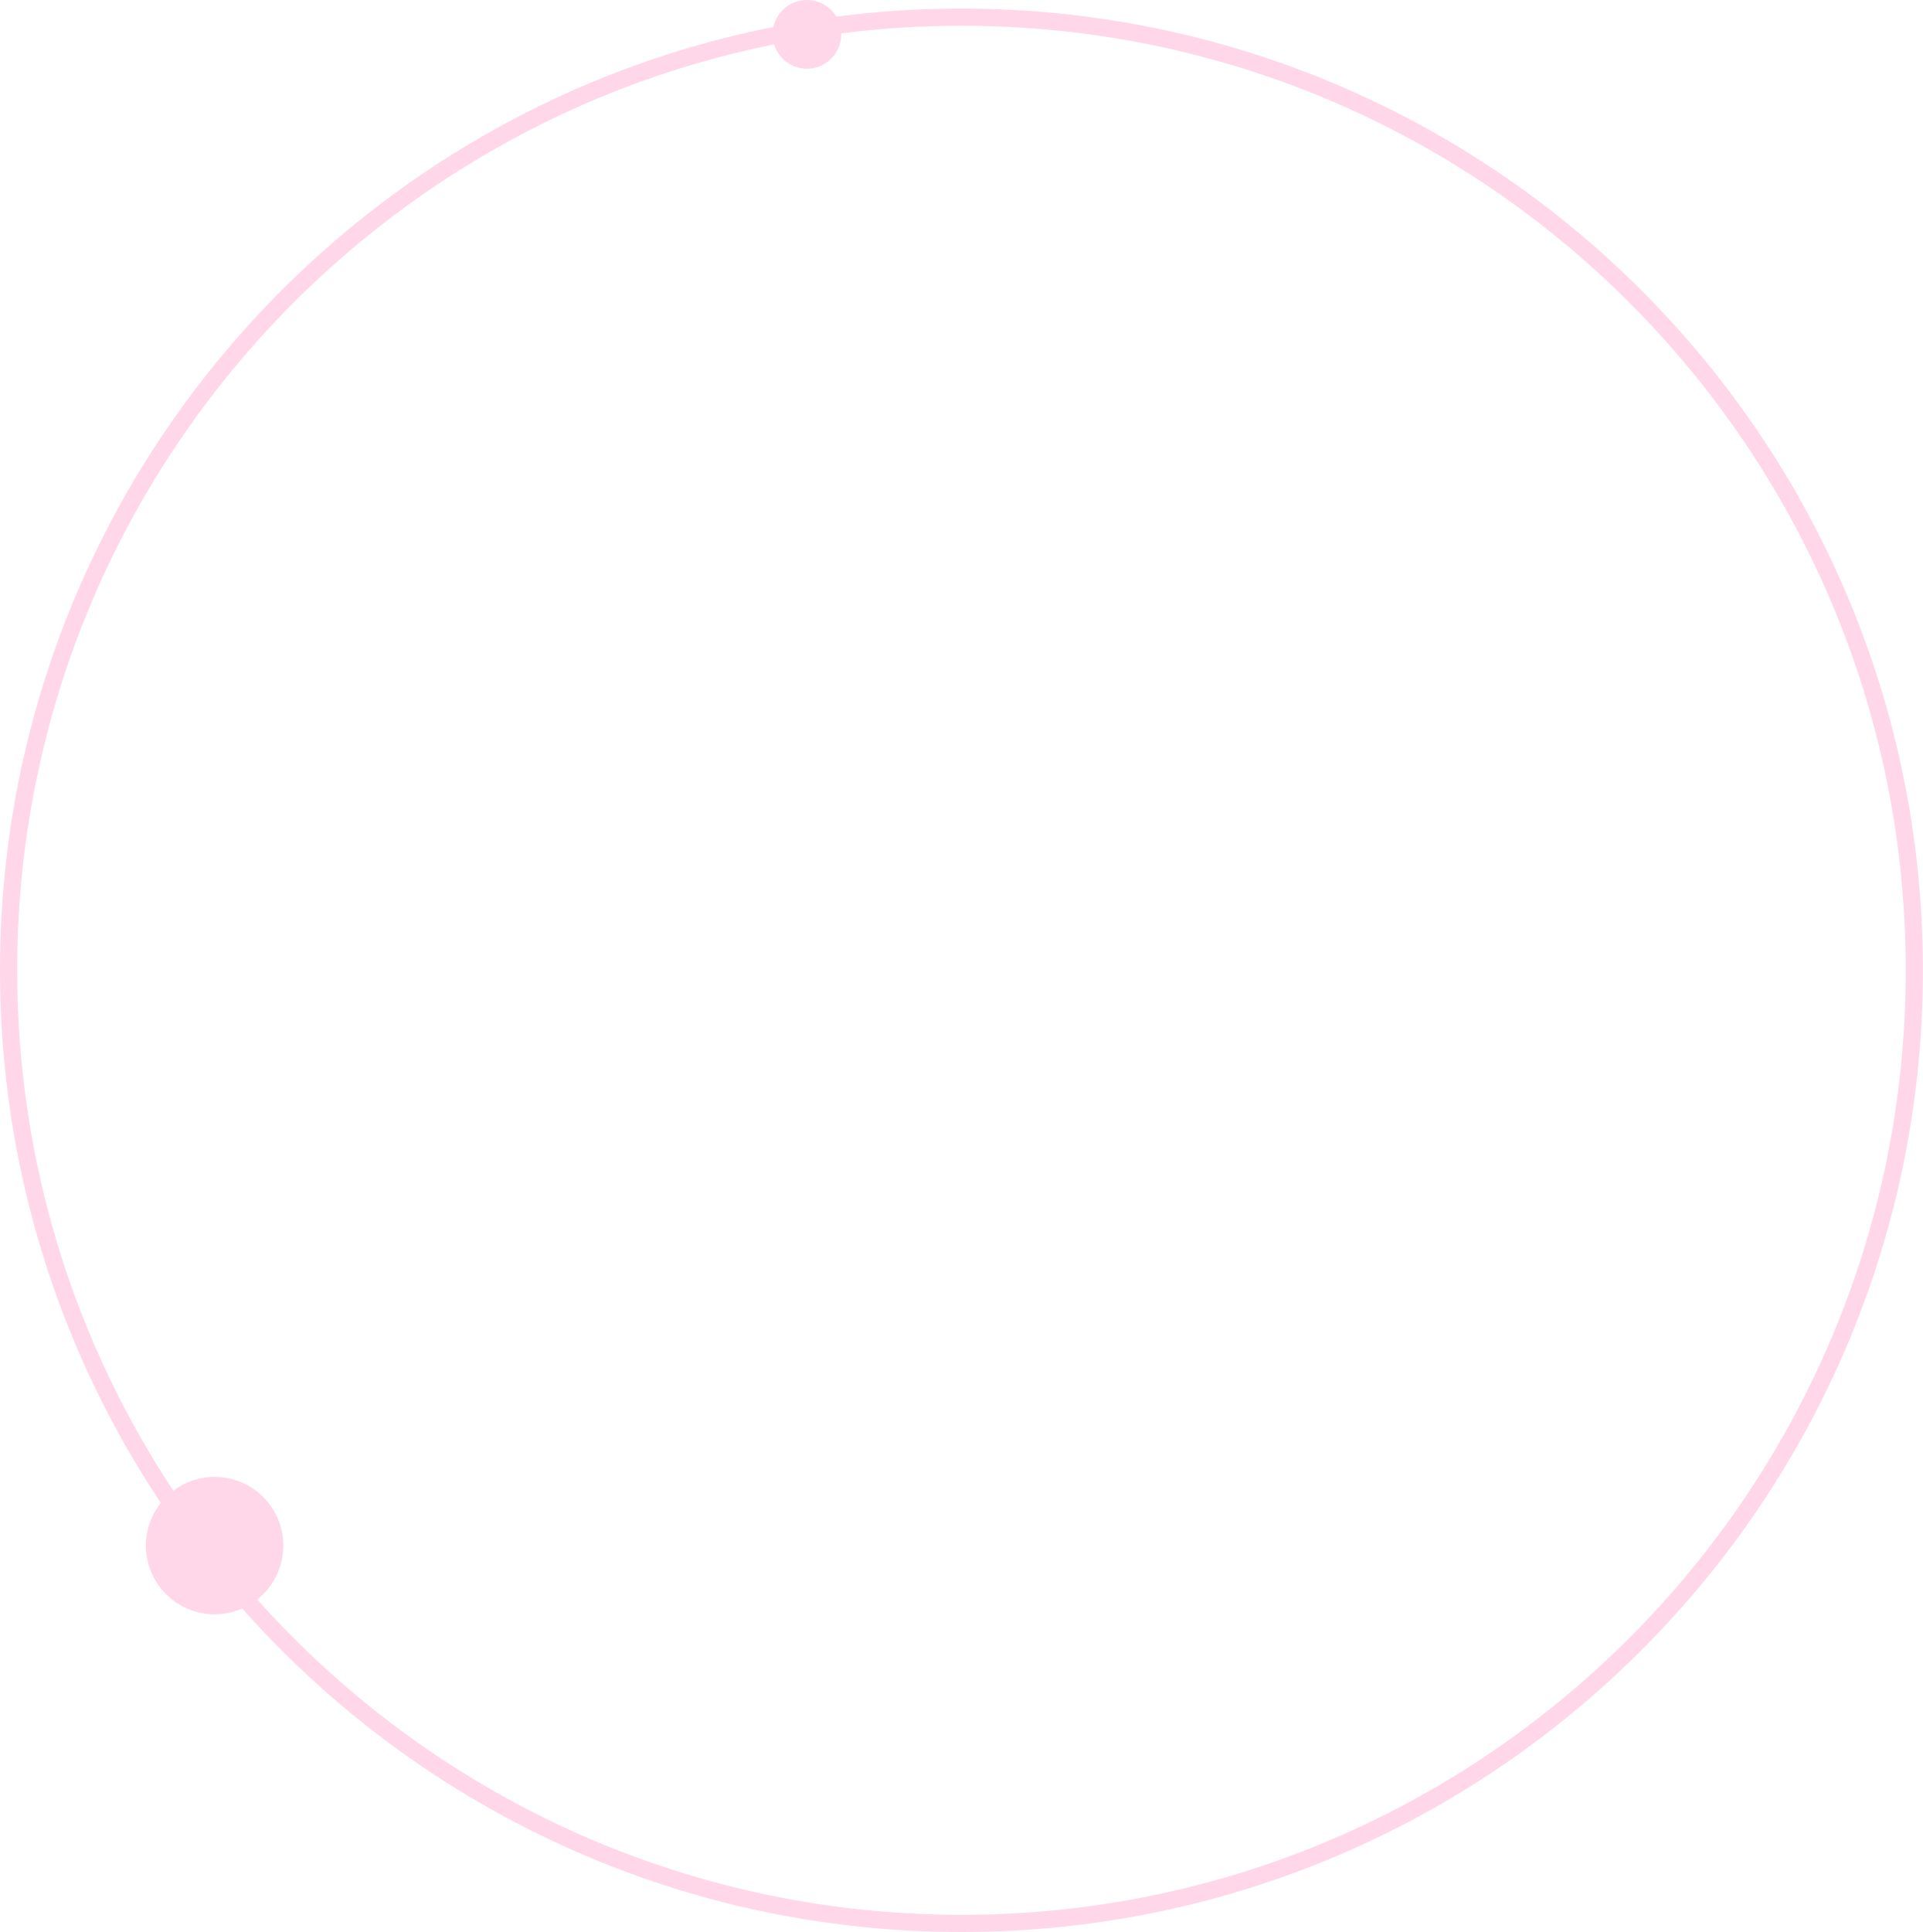
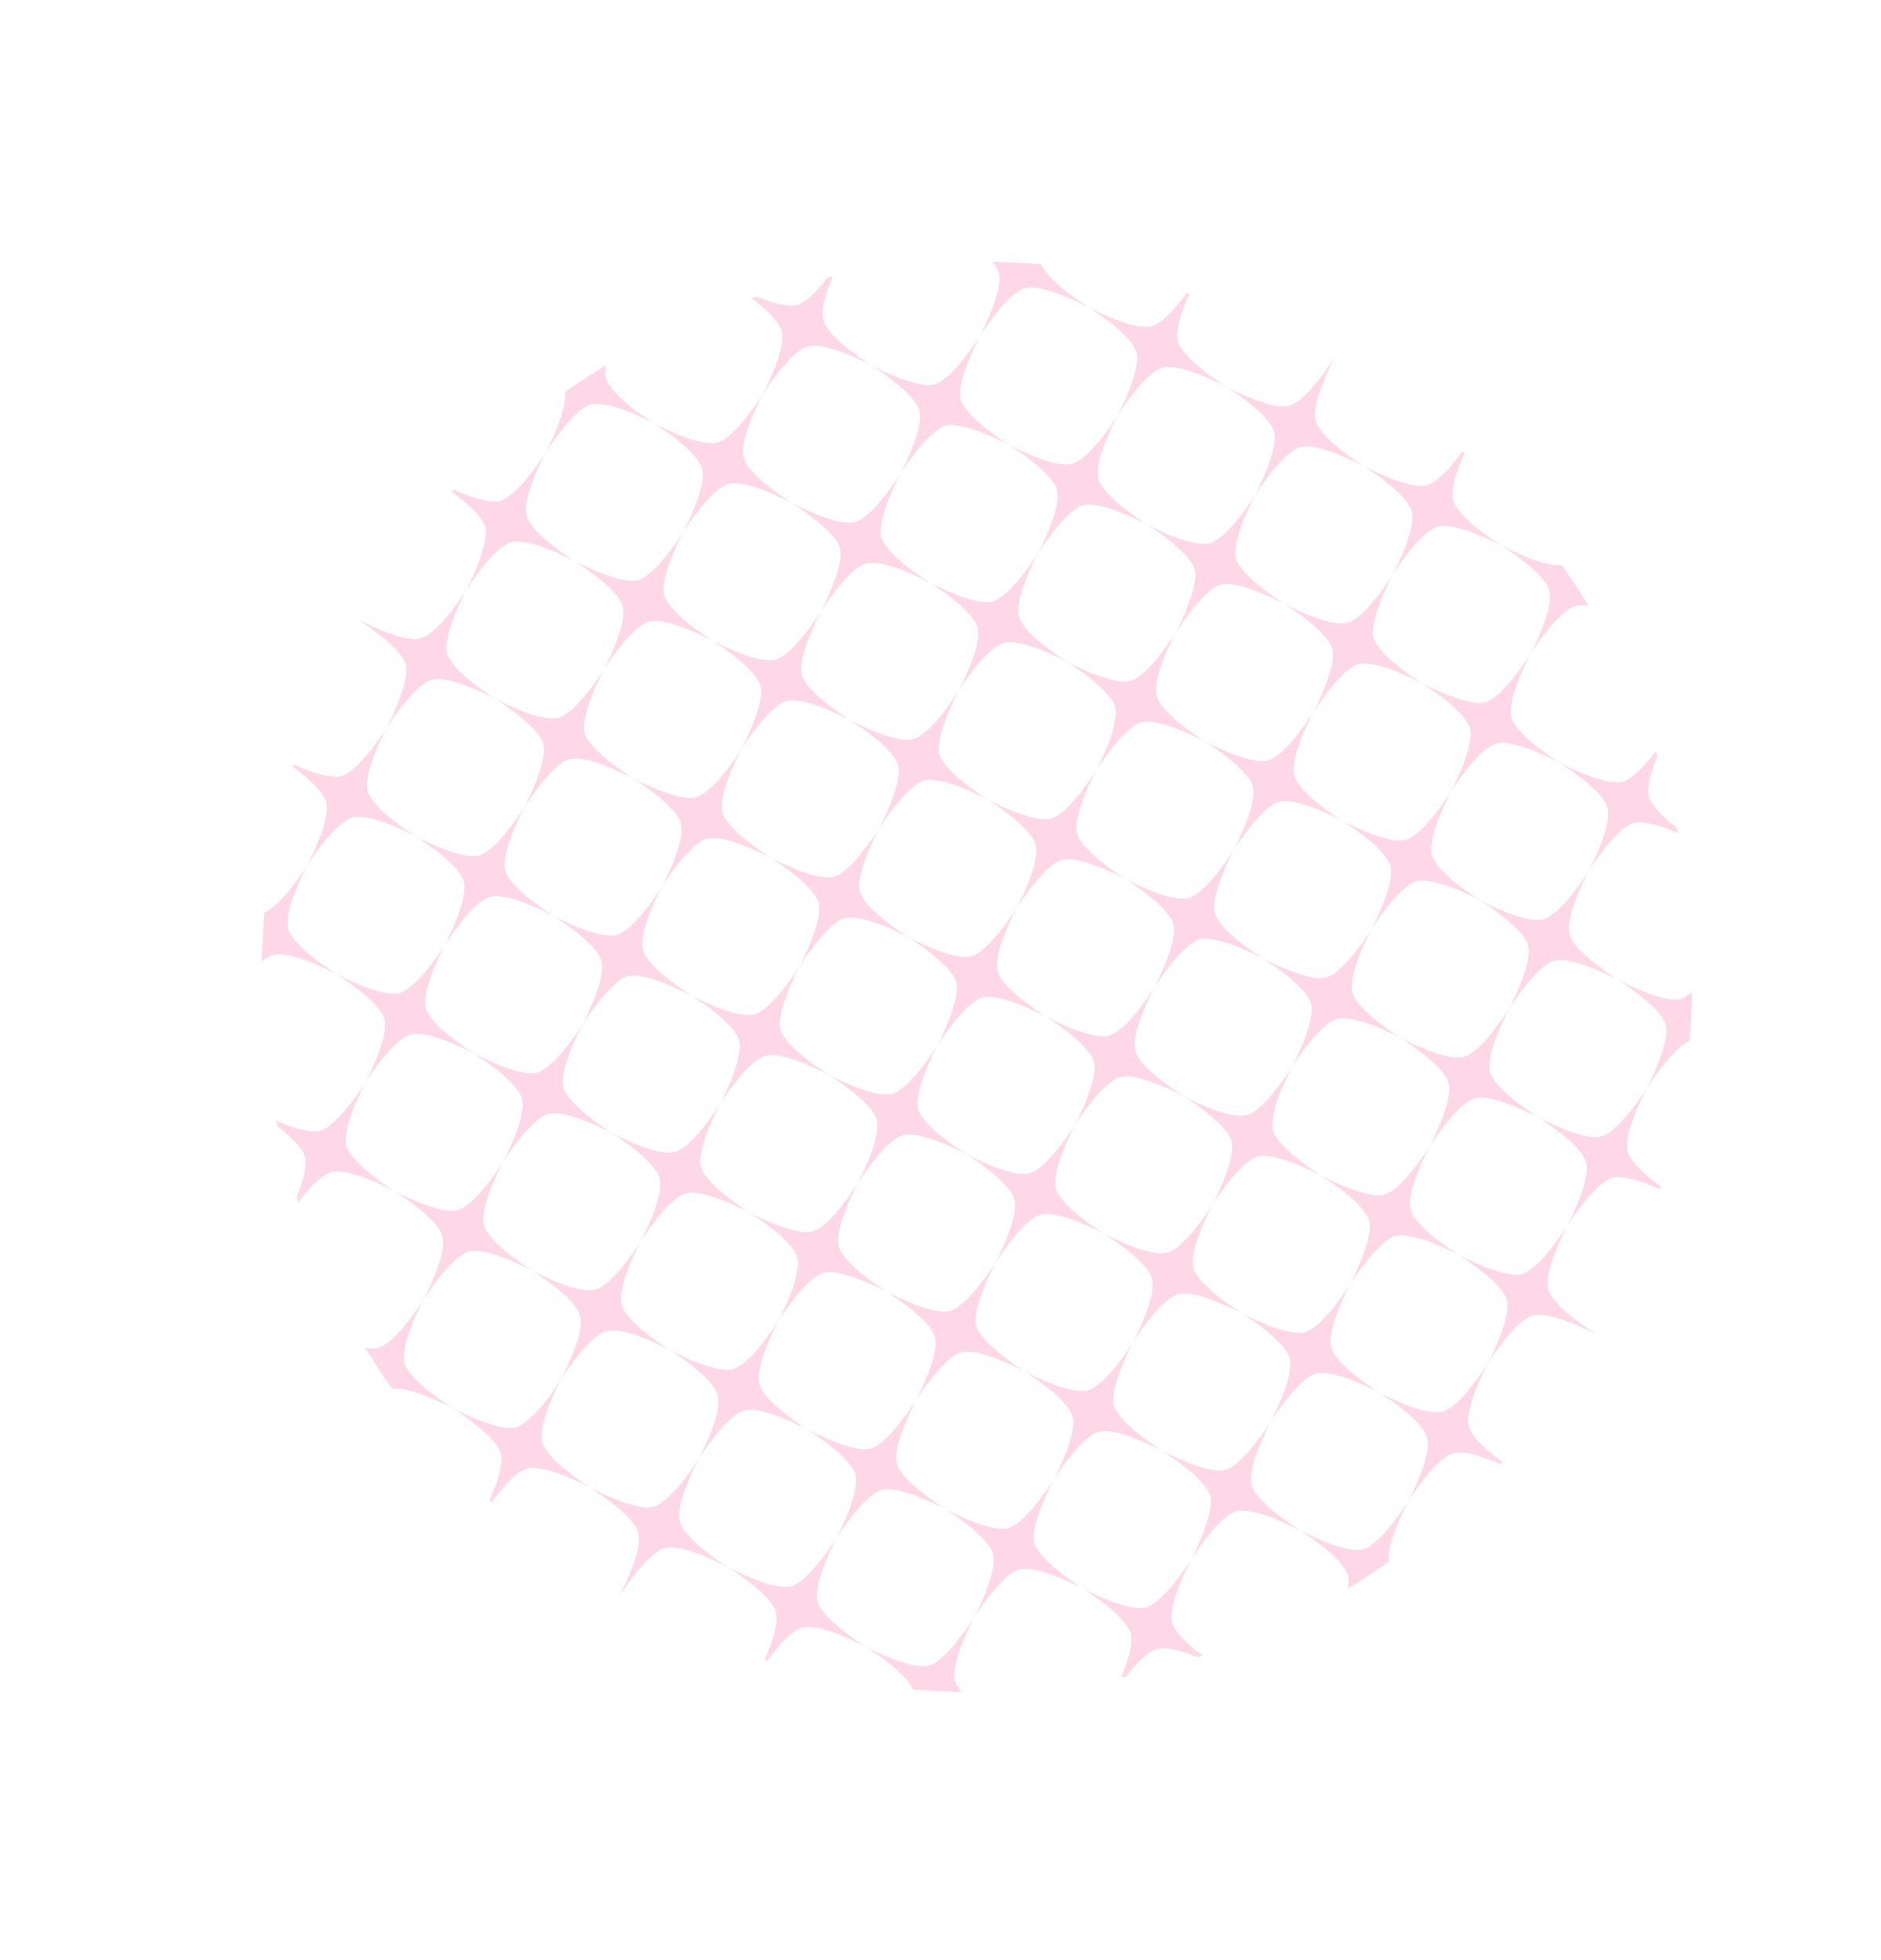
- <svg xmlns="http://www.w3.org/2000/svg" width="224" height="225" viewBox="0 0 224 225" fill="none">
-   <path fill-rule="evenodd" clip-rule="evenodd" d="M90.172 5.166C39.877 15.291 2 59.722 2 113C2 135.396 8.693 156.229 20.189 173.608C21.528 172.599 23.194 172 25 172C29.418 172 33 175.582 33 180C33 182.545 31.812 184.812 29.959 186.278C50.103 208.814 79.395 223 112 223C172.751 223 222 173.751 222 113C222 52.249 172.751 3 112 3C107.257 3 102.583 3.3 97.998 3.883C97.999 3.922 98 3.961 98 4C98 6.209 96.209 8 94 8C92.196 8 90.671 6.806 90.172 5.166ZM90.092 3.142C38.725 13.328 0 58.642 0 113C0 135.941 6.897 157.271 18.731 175.029C17.647 176.394 17 178.122 17 180C17 184.418 20.582 188 25 188C26.144 188 27.232 187.76 28.216 187.327C48.733 210.437 78.666 225 112 225C173.856 225 224 174.856 224 113C224 51.144 173.856 1 112 1C107.062 1 102.198 1.32 97.429 1.939C96.729 0.777 95.455 0 94 0C92.085 0 90.485 1.345 90.092 3.142Z" fill="#FFB1D2" fill-opacity="0.5" />
+ <svg xmlns="http://www.w3.org/2000/svg" width="284" height="296" viewBox="0 0 284 296" fill="none">
+   <mask id="mask0_324_13379" style="mask-type:alpha" maskUnits="userSpaceOnUse" x="39" y="39" width="217" height="217">
+     <circle cx="147.531" cy="147.531" r="108" transform="rotate(30 147.531 147.531)" fill="#FFB1D2" fill-opacity="0.5" />
+   </mask>
+   <g mask="url(#mask0_324_13379)">
+     <path d="M85.608 14.785C85.608 14.785 81.975 21.556 82.737 24.338C83.499 27.121 90 31.177 90 31.177C90 31.177 83.229 27.545 80.446 28.307C77.664 29.068 73.608 35.569 73.608 35.569C73.608 35.569 77.21 28.806 76.478 26.015C75.746 23.225 69.215 19.177 69.215 19.177C69.215 19.177 75.987 22.809 78.769 22.047C81.552 21.286 85.608 14.785 85.608 14.785Z" fill="#FFB1D2" />
+     <path d="M73.608 35.569C73.608 35.569 69.975 42.34 70.737 45.123C71.499 47.906 78 51.962 78 51.962C78 51.962 71.229 48.33 68.446 49.091C65.664 49.853 61.608 56.354 61.608 56.354C61.608 56.354 65.21 49.591 64.478 46.8C63.746 44.01 57.215 39.962 57.215 39.962C57.215 39.962 63.986 43.594 66.769 42.832C69.552 42.07 73.608 35.569 73.608 35.569Z" fill="#FFB1D2" />
+     <path d="M61.608 56.354C61.608 56.354 57.975 63.125 58.737 65.907C59.499 68.69 66 72.746 66 72.746C66 72.746 59.229 69.114 56.446 69.876C53.664 70.637 49.608 77.138 49.608 77.138C49.608 77.138 53.21 70.375 52.478 67.585C51.746 64.794 45.215 60.746 45.215 60.746C45.215 60.746 51.986 64.378 54.769 63.617C57.552 62.855 61.608 56.354 61.608 56.354Z" fill="#FFB1D2" />
+     <path d="M49.608 77.138C49.608 77.138 45.975 83.909 46.737 86.692C47.499 89.475 54 93.531 54 93.531C54 93.531 47.229 89.899 44.446 90.66C41.664 91.422 37.608 97.923 37.608 97.923C37.608 97.923 41.21 91.16 40.478 88.369C39.746 85.579 33.215 81.531 33.215 81.531C33.215 81.531 39.986 85.163 42.769 84.401C45.552 83.639 49.608 77.138 49.608 77.138Z" fill="#FFB1D2" />
+     <path d="M37.608 97.923C37.608 97.923 33.975 104.694 34.737 107.477C35.499 110.259 42 114.315 42 114.315C42 114.315 35.229 110.683 32.446 111.445C29.664 112.207 25.608 118.708 25.608 118.708C25.608 118.708 29.21 111.945 28.478 109.154C27.747 106.363 21.215 102.315 21.215 102.315C21.215 102.315 27.986 105.948 30.769 105.186C33.552 104.424 37.608 97.923 37.608 97.923Z" fill="#FFB1D2" />
+     <path d="M106.392 26.785C106.392 26.785 102.76 33.556 103.522 36.338C104.284 39.121 110.785 43.177 110.785 43.177C110.785 43.177 104.014 39.545 101.231 40.307C98.448 41.068 94.392 47.569 94.392 47.569C94.392 47.569 97.994 40.806 97.263 38.016C96.531 35.225 90 31.177 90 31.177C90 31.177 96.771 34.809 99.554 34.047C102.336 33.286 106.392 26.785 106.392 26.785Z" fill="#FFB1D2" />
+     <path d="M94.392 47.569C94.392 47.569 90.76 54.34 91.522 57.123C92.284 59.906 98.785 63.962 98.785 63.962C98.785 63.962 92.013 60.33 89.231 61.091C86.448 61.853 82.392 68.354 82.392 68.354C82.392 68.354 85.994 61.591 85.263 58.8C84.531 56.01 78 51.962 78 51.962C78 51.962 84.771 55.594 87.554 54.832C90.336 54.07 94.392 47.569 94.392 47.569Z" fill="#FFB1D2" />
+     <path d="M82.392 68.354C82.392 68.354 78.76 75.125 79.522 77.907C80.284 80.69 86.785 84.746 86.785 84.746C86.785 84.746 80.013 81.114 77.231 81.876C74.448 82.637 70.392 89.138 70.392 89.138C70.392 89.138 73.994 82.375 73.263 79.585C72.531 76.794 66 72.746 66 72.746C66 72.746 72.771 76.378 75.554 75.617C78.336 74.855 82.392 68.354 82.392 68.354Z" fill="#FFB1D2" />
+     <path d="M70.392 89.138C70.392 89.138 66.76 95.909 67.522 98.692C68.284 101.475 74.785 105.531 74.785 105.531C74.785 105.531 68.013 101.899 65.231 102.66C62.448 103.422 58.392 109.923 58.392 109.923C58.392 109.923 61.994 103.16 61.263 100.369C60.531 97.579 54 93.531 54 93.531C54 93.531 60.771 97.163 63.554 96.401C66.336 95.639 70.392 89.138 70.392 89.138Z" fill="#FFB1D2" />
+     <path d="M58.392 109.923C58.392 109.923 54.76 116.694 55.522 119.477C56.284 122.259 62.785 126.315 62.785 126.315C62.785 126.315 56.014 122.683 53.231 123.445C50.448 124.207 46.392 130.708 46.392 130.708C46.392 130.708 49.994 123.945 49.263 121.154C48.531 118.363 42 114.315 42 114.315C42 114.315 48.771 117.948 51.554 117.186C54.336 116.424 58.392 109.923 58.392 109.923Z" fill="#FFB1D2" />
+     <path d="M46.392 130.708C46.392 130.708 42.76 137.479 43.522 140.261C44.284 143.044 50.785 147.1 50.785 147.1C50.785 147.1 44.014 143.468 41.231 144.23C38.448 144.991 34.392 151.492 34.392 151.492C34.392 151.492 37.994 144.729 37.263 141.939C36.531 139.148 30 135.1 30 135.1C30 135.1 36.771 138.732 39.554 137.97C42.336 137.209 46.392 130.708 46.392 130.708Z" fill="#FFB1D2" />
+     <path d="M34.392 151.492C34.392 151.492 30.76 158.263 31.522 161.046C32.284 163.829 38.785 167.884 38.785 167.884C38.785 167.884 32.014 164.252 29.231 165.014C26.448 165.776 22.392 172.277 22.392 172.277C22.392 172.277 25.994 165.514 25.263 162.723C24.531 159.932 18 155.884 18 155.884C18 155.884 24.771 159.517 27.554 158.755C30.336 157.993 34.392 151.492 34.392 151.492Z" fill="#FFB1D2" />
+     <path d="M139.177 18C139.177 18 135.545 24.771 136.307 27.554C137.068 30.336 143.569 34.392 143.569 34.392C143.569 34.392 136.798 30.76 134.015 31.522C131.233 32.284 127.177 38.785 127.177 38.785C127.177 38.785 130.779 32.022 130.047 29.231C129.316 26.44 122.785 22.392 122.785 22.392C122.785 22.392 129.556 26.024 132.338 25.263C135.121 24.501 139.177 18 139.177 18Z" fill="#FFB1D2" />
+     <path d="M127.177 38.785C127.177 38.785 123.545 45.556 124.307 48.338C125.068 51.121 131.569 55.177 131.569 55.177C131.569 55.177 124.798 51.545 122.015 52.307C119.233 53.068 115.177 59.569 115.177 59.569C115.177 59.569 118.779 52.806 118.047 50.016C117.316 47.225 110.785 43.177 110.785 43.177C110.785 43.177 117.556 46.809 120.338 46.047C123.121 45.286 127.177 38.785 127.177 38.785Z" fill="#FFB1D2" />
+     <path d="M115.177 59.569C115.177 59.569 111.545 66.34 112.307 69.123C113.068 71.906 119.569 75.962 119.569 75.962C119.569 75.962 112.798 72.329 110.015 73.091C107.233 73.853 103.177 80.354 103.177 80.354C103.177 80.354 106.779 73.591 106.047 70.8C105.316 68.01 98.785 63.962 98.785 63.962C98.785 63.962 105.556 67.594 108.338 66.832C111.121 66.07 115.177 59.569 115.177 59.569Z" fill="#FFB1D2" />
+     <path d="M103.177 80.354C103.177 80.354 99.545 87.125 100.307 89.907C101.068 92.69 107.569 96.746 107.569 96.746C107.569 96.746 100.798 93.114 98.016 93.876C95.233 94.637 91.177 101.138 91.177 101.138C91.177 101.138 94.779 94.375 94.047 91.585C93.316 88.794 86.785 84.746 86.785 84.746C86.785 84.746 93.556 88.378 96.338 87.617C99.121 86.855 103.177 80.354 103.177 80.354Z" fill="#FFB1D2" />
+     <path d="M91.177 101.138C91.177 101.138 87.545 107.91 88.306 110.692C89.068 113.475 95.569 117.531 95.569 117.531C95.569 117.531 88.798 113.899 86.016 114.66C83.233 115.422 79.177 121.923 79.177 121.923C79.177 121.923 82.779 115.16 82.047 112.369C81.316 109.579 74.785 105.531 74.785 105.531C74.785 105.531 81.556 109.163 84.338 108.401C87.121 107.639 91.177 101.138 91.177 101.138Z" fill="#FFB1D2" />
+     <path d="M79.177 121.923C79.177 121.923 75.545 128.694 76.306 131.477C77.068 134.259 83.569 138.315 83.569 138.315C83.569 138.315 76.798 134.683 74.016 135.445C71.233 136.207 67.177 142.708 67.177 142.708C67.177 142.708 70.779 135.945 70.047 133.154C69.316 130.363 62.785 126.315 62.785 126.315C62.785 126.315 69.556 129.948 72.338 129.186C75.121 128.424 79.177 121.923 79.177 121.923Z" fill="#FFB1D2" />
+     <path d="M67.177 142.708C67.177 142.708 63.545 149.479 64.306 152.261C65.068 155.044 71.569 159.1 71.569 159.1C71.569 159.1 64.798 155.468 62.016 156.23C59.233 156.991 55.177 163.492 55.177 163.492C55.177 163.492 58.779 156.729 58.047 153.939C57.316 151.148 50.785 147.1 50.785 147.1C50.785 147.1 57.556 150.732 60.338 149.97C63.121 149.209 67.177 142.708 67.177 142.708Z" fill="#FFB1D2" />
+     <path d="M55.177 163.492C55.177 163.492 51.545 170.263 52.306 173.046C53.068 175.829 59.569 179.884 59.569 179.884C59.569 179.884 52.798 176.252 50.016 177.014C47.233 177.776 43.177 184.277 43.177 184.277C43.177 184.277 46.779 177.514 46.047 174.723C45.316 171.932 38.785 167.884 38.785 167.884C38.785 167.884 45.556 171.517 48.338 170.755C51.121 169.993 55.177 163.492 55.177 163.492Z" fill="#FFB1D2" />
+     <path d="M43.177 184.277C43.177 184.277 39.545 191.048 40.306 193.831C41.068 196.613 47.569 200.669 47.569 200.669C47.569 200.669 40.798 197.037 38.016 197.799C35.233 198.561 31.177 205.061 31.177 205.061C31.177 205.061 34.779 198.298 34.047 195.508C33.316 192.717 26.785 188.669 26.785 188.669C26.785 188.669 33.556 192.301 36.338 191.54C39.121 190.778 43.177 184.277 43.177 184.277Z" fill="#FFB1D2" />
+     <path d="M31.177 205.062C31.177 205.062 27.545 211.833 28.306 214.615C29.068 217.398 35.569 221.454 35.569 221.454C35.569 221.454 28.798 217.822 26.015 218.583C23.233 219.345 19.177 225.846 19.177 225.846C19.177 225.846 22.779 219.083 22.047 216.292C21.316 213.502 14.785 209.454 14.785 209.454C14.785 209.454 21.556 213.086 24.338 212.324C27.121 211.562 31.177 205.062 31.177 205.062Z" fill="#FFB1D2" />
+     <path d="M159.962 30C159.962 30 156.329 36.771 157.091 39.554C157.853 42.336 164.354 46.392 164.354 46.392C164.354 46.392 157.583 42.76 154.8 43.522C152.017 44.284 147.962 50.785 147.962 50.785C147.962 50.785 151.564 44.022 150.832 41.231C150.1 38.44 143.569 34.392 143.569 34.392C143.569 34.392 150.34 38.025 153.123 37.263C155.906 36.501 159.962 30 159.962 30Z" fill="#FFB1D2" />
+     <path d="M147.962 50.785C147.962 50.785 144.329 57.556 145.091 60.338C145.853 63.121 152.354 67.177 152.354 67.177C152.354 67.177 145.583 63.545 142.8 64.307C140.017 65.068 135.962 71.569 135.962 71.569C135.962 71.569 139.564 64.806 138.832 62.016C138.1 59.225 131.569 55.177 131.569 55.177C131.569 55.177 138.34 58.809 141.123 58.047C143.906 57.286 147.962 50.785 147.962 50.785Z" fill="#FFB1D2" />
+     <path d="M135.962 71.569C135.962 71.569 132.329 78.34 133.091 81.123C133.853 83.906 140.354 87.962 140.354 87.962C140.354 87.962 133.583 84.329 130.8 85.091C128.017 85.853 123.962 92.354 123.962 92.354C123.962 92.354 127.564 85.591 126.832 82.8C126.1 80.01 119.569 75.962 119.569 75.962C119.569 75.962 126.34 79.594 129.123 78.832C131.906 78.07 135.962 71.569 135.962 71.569Z" fill="#FFB1D2" />
+     <path d="M123.962 92.354C123.962 92.354 120.329 99.125 121.091 101.907C121.853 104.69 128.354 108.746 128.354 108.746C128.354 108.746 121.583 105.114 118.8 105.876C116.017 106.637 111.962 113.138 111.962 113.138C111.962 113.138 115.564 106.375 114.832 103.585C114.1 100.794 107.569 96.746 107.569 96.746C107.569 96.746 114.34 100.378 117.123 99.617C119.906 98.855 123.962 92.354 123.962 92.354Z" fill="#FFB1D2" />
+     <path d="M111.962 113.138C111.962 113.138 108.329 119.91 109.091 122.692C109.853 125.475 116.354 129.531 116.354 129.531C116.354 129.531 109.583 125.899 106.8 126.66C104.017 127.422 99.962 133.923 99.962 133.923C99.962 133.923 103.564 127.16 102.832 124.369C102.1 121.579 95.569 117.531 95.569 117.531C95.569 117.531 102.34 121.163 105.123 120.401C107.906 119.639 111.962 113.138 111.962 113.138Z" fill="#FFB1D2" />
+     <path d="M99.962 133.923C99.962 133.923 96.329 140.694 97.091 143.477C97.853 146.259 104.354 150.315 104.354 150.315C104.354 150.315 97.583 146.683 94.8 147.445C92.017 148.207 87.962 154.708 87.962 154.708C87.962 154.708 91.564 147.945 90.832 145.154C90.1 142.363 83.569 138.315 83.569 138.315C83.569 138.315 90.34 141.948 93.123 141.186C95.906 140.424 99.962 133.923 99.962 133.923Z" fill="#FFB1D2" />
+     <path d="M87.962 154.708C87.962 154.708 84.329 161.479 85.091 164.261C85.853 167.044 92.354 171.1 92.354 171.1C92.354 171.1 85.583 167.468 82.8 168.23C80.017 168.991 75.962 175.492 75.962 175.492C75.962 175.492 79.564 168.729 78.832 165.939C78.1 163.148 71.569 159.1 71.569 159.1C71.569 159.1 78.34 162.732 81.123 161.97C83.906 161.209 87.962 154.708 87.962 154.708Z" fill="#FFB1D2" />
+     <path d="M75.962 175.492C75.962 175.492 72.329 182.263 73.091 185.046C73.853 187.829 80.354 191.884 80.354 191.884C80.354 191.884 73.583 188.252 70.8 189.014C68.017 189.776 63.962 196.277 63.962 196.277C63.962 196.277 67.564 189.514 66.832 186.723C66.1 183.932 59.569 179.884 59.569 179.884C59.569 179.884 66.34 183.517 69.123 182.755C71.906 181.993 75.962 175.492 75.962 175.492Z" fill="#FFB1D2" />
+     <path d="M63.962 196.277C63.962 196.277 60.329 203.048 61.091 205.831C61.853 208.613 68.354 212.669 68.354 212.669C68.354 212.669 61.583 209.037 58.8 209.799C56.017 210.561 51.962 217.061 51.962 217.061C51.962 217.061 55.563 210.298 54.832 207.508C54.1 204.717 47.569 200.669 47.569 200.669C47.569 200.669 54.34 204.301 57.123 203.54C59.906 202.778 63.962 196.277 63.962 196.277Z" fill="#FFB1D2" />
+     <path d="M51.962 217.062C51.962 217.062 48.329 223.833 49.091 226.615C49.853 229.398 56.354 233.454 56.354 233.454C56.354 233.454 49.583 229.822 46.8 230.583C44.017 231.345 39.962 237.846 39.962 237.846C39.962 237.846 43.563 231.083 42.832 228.292C42.1 225.502 35.569 221.454 35.569 221.454C35.569 221.454 42.34 225.086 45.123 224.324C47.906 223.562 51.962 217.062 51.962 217.062Z" fill="#FFB1D2" />
+     <path d="M39.962 237.846C39.962 237.846 36.329 244.617 37.091 247.4C37.853 250.183 44.354 254.238 44.354 254.238C44.354 254.238 37.583 250.606 34.8 251.368C32.017 252.13 27.962 258.631 27.962 258.631C27.962 258.631 31.564 251.868 30.832 249.077C30.1 246.286 23.569 242.238 23.569 242.238C23.569 242.238 30.34 245.871 33.123 245.109C35.906 244.347 39.962 237.846 39.962 237.846Z" fill="#FFB1D2" />
+     <path d="M192.746 21.215C192.746 21.215 189.114 27.986 189.876 30.769C190.637 33.552 197.138 37.608 197.138 37.608C197.138 37.608 190.367 33.975 187.585 34.737C184.802 35.499 180.746 42 180.746 42C180.746 42 184.348 35.237 183.617 32.446C182.885 29.655 176.354 25.608 176.354 25.608C176.354 25.608 183.125 29.24 185.908 28.478C188.69 27.716 192.746 21.215 192.746 21.215Z" fill="#FFB1D2" />
+     <path d="M180.746 42C180.746 42 177.114 48.771 177.876 51.554C178.637 54.336 185.138 58.392 185.138 58.392C185.138 58.392 178.367 54.76 175.585 55.522C172.802 56.284 168.746 62.785 168.746 62.785C168.746 62.785 172.348 56.022 171.617 53.231C170.885 50.44 164.354 46.392 164.354 46.392C164.354 46.392 171.125 50.025 173.908 49.263C176.69 48.501 180.746 42 180.746 42Z" fill="#FFB1D2" />
+     <path d="M168.746 62.785C168.746 62.785 165.114 69.556 165.876 72.338C166.637 75.121 173.138 79.177 173.138 79.177C173.138 79.177 166.367 75.545 163.585 76.307C160.802 77.068 156.746 83.569 156.746 83.569C156.746 83.569 160.348 76.806 159.617 74.016C158.885 71.225 152.354 67.177 152.354 67.177C152.354 67.177 159.125 70.809 161.908 70.047C164.69 69.286 168.746 62.785 168.746 62.785Z" fill="#FFB1D2" />
+     <path d="M156.746 83.569C156.746 83.569 153.114 90.34 153.876 93.123C154.637 95.906 161.138 99.962 161.138 99.962C161.138 99.962 154.367 96.329 151.585 97.091C148.802 97.853 144.746 104.354 144.746 104.354C144.746 104.354 148.348 97.591 147.617 94.8C146.885 92.01 140.354 87.962 140.354 87.962C140.354 87.962 147.125 91.594 149.908 90.832C152.69 90.07 156.746 83.569 156.746 83.569Z" fill="#FFB1D2" />
+     <path d="M144.746 104.354C144.746 104.354 141.114 111.125 141.876 113.907C142.637 116.69 149.138 120.746 149.138 120.746C149.138 120.746 142.367 117.114 139.585 117.876C136.802 118.637 132.746 125.138 132.746 125.138C132.746 125.138 136.348 118.375 135.617 115.585C134.885 112.794 128.354 108.746 128.354 108.746C128.354 108.746 135.125 112.378 137.908 111.616C140.69 110.855 144.746 104.354 144.746 104.354Z" fill="#FFB1D2" />
+     <path d="M132.746 125.138C132.746 125.138 129.114 131.91 129.876 134.692C130.637 137.475 137.138 141.531 137.138 141.531C137.138 141.531 130.367 137.899 127.585 138.66C124.802 139.422 120.746 145.923 120.746 145.923C120.746 145.923 124.348 139.16 123.617 136.369C122.885 133.579 116.354 129.531 116.354 129.531C116.354 129.531 123.125 133.163 125.908 132.401C128.69 131.639 132.746 125.138 132.746 125.138Z" fill="#FFB1D2" />
+     <path d="M120.746 145.923C120.746 145.923 117.114 152.694 117.876 155.477C118.637 158.259 125.138 162.315 125.138 162.315C125.138 162.315 118.367 158.683 115.585 159.445C112.802 160.207 108.746 166.708 108.746 166.708C108.746 166.708 112.348 159.945 111.617 157.154C110.885 154.363 104.354 150.315 104.354 150.315C104.354 150.315 111.125 153.948 113.908 153.186C116.69 152.424 120.746 145.923 120.746 145.923Z" fill="#FFB1D2" />
+     <path d="M108.746 166.708C108.746 166.708 105.114 173.479 105.876 176.261C106.637 179.044 113.138 183.1 113.138 183.1C113.138 183.1 106.367 179.468 103.585 180.23C100.802 180.991 96.746 187.492 96.746 187.492C96.746 187.492 100.348 180.729 99.617 177.939C98.885 175.148 92.354 171.1 92.354 171.1C92.354 171.1 99.125 174.732 101.908 173.97C104.69 173.209 108.746 166.708 108.746 166.708Z" fill="#FFB1D2" />
+     <path d="M96.746 187.492C96.746 187.492 93.114 194.263 93.876 197.046C94.638 199.829 101.138 203.884 101.138 203.884C101.138 203.884 94.367 200.252 91.585 201.014C88.802 201.776 84.746 208.277 84.746 208.277C84.746 208.277 88.348 201.514 87.617 198.723C86.885 195.932 80.354 191.884 80.354 191.884C80.354 191.884 87.125 195.517 89.908 194.755C92.69 193.993 96.746 187.492 96.746 187.492Z" fill="#FFB1D2" />
+     <path d="M84.746 208.277C84.746 208.277 81.114 215.048 81.876 217.831C82.638 220.613 89.138 224.669 89.138 224.669C89.138 224.669 82.367 221.037 79.585 221.799C76.802 222.561 72.746 229.061 72.746 229.061C72.746 229.061 76.348 222.298 75.617 219.508C74.885 216.717 68.354 212.669 68.354 212.669C68.354 212.669 75.125 216.301 77.908 215.54C80.69 214.778 84.746 208.277 84.746 208.277Z" fill="#FFB1D2" />
+     <path d="M72.746 229.062C72.746 229.062 69.114 235.833 69.876 238.615C70.638 241.398 77.138 245.454 77.138 245.454C77.138 245.454 70.367 241.822 67.585 242.583C64.802 243.345 60.746 249.846 60.746 249.846C60.746 249.846 64.348 243.083 63.617 240.292C62.885 237.502 56.354 233.454 56.354 233.454C56.354 233.454 63.125 237.086 65.908 236.324C68.69 235.562 72.746 229.062 72.746 229.062Z" fill="#FFB1D2" />
+     <path d="M60.746 249.846C60.746 249.846 57.114 256.617 57.876 259.4C58.638 262.183 65.138 266.238 65.138 266.238C65.138 266.238 58.367 262.606 55.585 263.368C52.802 264.13 48.746 270.631 48.746 270.631C48.746 270.631 52.348 263.868 51.617 261.077C50.885 258.286 44.354 254.238 44.354 254.238C44.354 254.238 51.125 257.871 53.908 257.109C56.69 256.347 60.746 249.846 60.746 249.846Z" fill="#FFB1D2" />
+     <path d="M213.531 33.215C213.531 33.215 209.899 39.986 210.66 42.769C211.422 45.552 217.923 49.608 217.923 49.608C217.923 49.608 211.152 45.975 208.369 46.737C205.587 47.499 201.531 54 201.531 54C201.531 54 205.133 47.237 204.401 44.446C203.67 41.656 197.138 37.608 197.138 37.608C197.138 37.608 203.91 41.24 206.692 40.478C209.475 39.716 213.531 33.215 213.531 33.215Z" fill="#FFB1D2" />
+     <path d="M201.531 54C201.531 54 197.899 60.771 198.66 63.554C199.422 66.336 205.923 70.392 205.923 70.392C205.923 70.392 199.152 66.76 196.369 67.522C193.587 68.284 189.531 74.785 189.531 74.785C189.531 74.785 193.133 68.022 192.401 65.231C191.67 62.44 185.138 58.392 185.138 58.392C185.138 58.392 191.91 62.025 194.692 61.263C197.475 60.501 201.531 54 201.531 54Z" fill="#FFB1D2" />
+     <path d="M189.531 74.785C189.531 74.785 185.899 81.556 186.66 84.338C187.422 87.121 193.923 91.177 193.923 91.177C193.923 91.177 187.152 87.545 184.369 88.307C181.587 89.068 177.531 95.569 177.531 95.569C177.531 95.569 181.133 88.806 180.401 86.016C179.67 83.225 173.138 79.177 173.138 79.177C173.138 79.177 179.91 82.809 182.692 82.047C185.475 81.286 189.531 74.785 189.531 74.785Z" fill="#FFB1D2" />
+     <path d="M177.531 95.569C177.531 95.569 173.899 102.34 174.66 105.123C175.422 107.906 181.923 111.962 181.923 111.962C181.923 111.962 175.152 108.329 172.369 109.091C169.587 109.853 165.531 116.354 165.531 116.354C165.531 116.354 169.133 109.591 168.401 106.8C167.67 104.009 161.138 99.962 161.138 99.962C161.138 99.962 167.91 103.594 170.692 102.832C173.475 102.07 177.531 95.569 177.531 95.569Z" fill="#FFB1D2" />
+     <path d="M165.531 116.354C165.531 116.354 161.899 123.125 162.66 125.907C163.422 128.69 169.923 132.746 169.923 132.746C169.923 132.746 163.152 129.114 160.369 129.876C157.587 130.637 153.531 137.138 153.531 137.138C153.531 137.138 157.133 130.375 156.401 127.585C155.67 124.794 149.138 120.746 149.138 120.746C149.138 120.746 155.91 124.378 158.692 123.616C161.475 122.855 165.531 116.354 165.531 116.354Z" fill="#FFB1D2" />
+     <path d="M153.531 137.138C153.531 137.138 149.899 143.91 150.66 146.692C151.422 149.475 157.923 153.531 157.923 153.531C157.923 153.531 151.152 149.899 148.369 150.66C145.587 151.422 141.531 157.923 141.531 157.923C141.531 157.923 145.133 151.16 144.401 148.369C143.67 145.579 137.138 141.531 137.138 141.531C137.138 141.531 143.91 145.163 146.692 144.401C149.475 143.639 153.531 137.138 153.531 137.138Z" fill="#FFB1D2" />
+     <path d="M141.531 157.923C141.531 157.923 137.899 164.694 138.66 167.477C139.422 170.259 145.923 174.315 145.923 174.315C145.923 174.315 139.152 170.683 136.369 171.445C133.587 172.207 129.531 178.708 129.531 178.708C129.531 178.708 133.133 171.945 132.401 169.154C131.67 166.363 125.138 162.315 125.138 162.315C125.138 162.315 131.91 165.948 134.692 165.186C137.475 164.424 141.531 157.923 141.531 157.923Z" fill="#FFB1D2" />
+     <path d="M129.531 178.708C129.531 178.708 125.899 185.479 126.66 188.261C127.422 191.044 133.923 195.1 133.923 195.1C133.923 195.1 127.152 191.468 124.369 192.23C121.587 192.991 117.531 199.492 117.531 199.492C117.531 199.492 121.133 192.729 120.401 189.939C119.67 187.148 113.138 183.1 113.138 183.1C113.138 183.1 119.91 186.732 122.692 185.97C125.475 185.209 129.531 178.708 129.531 178.708Z" fill="#FFB1D2" />
+     <path d="M117.531 199.492C117.531 199.492 113.899 206.263 114.66 209.046C115.422 211.829 121.923 215.884 121.923 215.884C121.923 215.884 115.152 212.252 112.369 213.014C109.587 213.776 105.531 220.277 105.531 220.277C105.531 220.277 109.133 213.514 108.401 210.723C107.67 207.932 101.138 203.884 101.138 203.884C101.138 203.884 107.91 207.517 110.692 206.755C113.475 205.993 117.531 199.492 117.531 199.492Z" fill="#FFB1D2" />
+     <path d="M105.531 220.277C105.531 220.277 101.899 227.048 102.66 229.831C103.422 232.613 109.923 236.669 109.923 236.669C109.923 236.669 103.152 233.037 100.369 233.799C97.587 234.561 93.531 241.061 93.531 241.061C93.531 241.061 97.133 234.298 96.401 231.508C95.669 228.717 89.138 224.669 89.138 224.669C89.138 224.669 95.909 228.301 98.692 227.54C101.475 226.778 105.531 220.277 105.531 220.277Z" fill="#FFB1D2" />
+     <path d="M93.531 241.062C93.531 241.062 89.899 247.833 90.66 250.615C91.422 253.398 97.923 257.454 97.923 257.454C97.923 257.454 91.152 253.822 88.369 254.583C85.587 255.345 81.531 261.846 81.531 261.846C81.531 261.846 85.133 255.083 84.401 252.292C83.669 249.502 77.138 245.454 77.138 245.454C77.138 245.454 83.909 249.086 86.692 248.324C89.475 247.562 93.531 241.062 93.531 241.062Z" fill="#FFB1D2" />
+     <path d="M234.315 45.215C234.315 45.215 230.683 51.986 231.445 54.769C232.207 57.552 238.708 61.608 238.708 61.608C238.708 61.608 231.937 57.975 229.154 58.737C226.371 59.499 222.315 66 222.315 66C222.315 66 225.917 59.237 225.186 56.446C224.454 53.656 217.923 49.608 217.923 49.608C217.923 49.608 224.694 53.24 227.477 52.478C230.259 51.716 234.315 45.215 234.315 45.215Z" fill="#FFB1D2" />
+     <path d="M222.315 66C222.315 66 218.683 72.771 219.445 75.554C220.207 78.336 226.708 82.392 226.708 82.392C226.708 82.392 219.937 78.76 217.154 79.522C214.371 80.284 210.315 86.785 210.315 86.785C210.315 86.785 213.917 80.022 213.186 77.231C212.454 74.44 205.923 70.392 205.923 70.392C205.923 70.392 212.694 74.025 215.477 73.263C218.259 72.501 222.315 66 222.315 66Z" fill="#FFB1D2" />
+     <path d="M210.315 86.785C210.315 86.785 206.683 93.556 207.445 96.338C208.207 99.121 214.708 103.177 214.708 103.177C214.708 103.177 207.937 99.545 205.154 100.307C202.371 101.068 198.315 107.569 198.315 107.569C198.315 107.569 201.917 100.806 201.186 98.016C200.454 95.225 193.923 91.177 193.923 91.177C193.923 91.177 200.694 94.809 203.477 94.047C206.259 93.286 210.315 86.785 210.315 86.785Z" fill="#FFB1D2" />
+     <path d="M198.315 107.569C198.315 107.569 194.683 114.34 195.445 117.123C196.207 119.906 202.708 123.962 202.708 123.962C202.708 123.962 195.937 120.329 193.154 121.091C190.371 121.853 186.315 128.354 186.315 128.354C186.315 128.354 189.917 121.591 189.186 118.8C188.454 116.009 181.923 111.962 181.923 111.962C181.923 111.962 188.694 115.594 191.477 114.832C194.259 114.07 198.315 107.569 198.315 107.569Z" fill="#FFB1D2" />
+     <path d="M186.315 128.354C186.315 128.354 182.683 135.125 183.445 137.907C184.207 140.69 190.708 144.746 190.708 144.746C190.708 144.746 183.937 141.114 181.154 141.876C178.371 142.637 174.315 149.138 174.315 149.138C174.315 149.138 177.917 142.375 177.186 139.585C176.454 136.794 169.923 132.746 169.923 132.746C169.923 132.746 176.694 136.378 179.477 135.616C182.259 134.855 186.315 128.354 186.315 128.354Z" fill="#FFB1D2" />
+     <path d="M174.315 149.138C174.315 149.138 170.683 155.91 171.445 158.692C172.207 161.475 178.708 165.531 178.708 165.531C178.708 165.531 171.937 161.899 169.154 162.66C166.371 163.422 162.315 169.923 162.315 169.923C162.315 169.923 165.917 163.16 165.186 160.369C164.454 157.579 157.923 153.531 157.923 153.531C157.923 153.531 164.694 157.163 167.477 156.401C170.259 155.639 174.315 149.138 174.315 149.138Z" fill="#FFB1D2" />
+     <path d="M162.315 169.923C162.315 169.923 158.683 176.694 159.445 179.477C160.207 182.259 166.708 186.315 166.708 186.315C166.708 186.315 159.937 182.683 157.154 183.445C154.371 184.207 150.315 190.708 150.315 190.708C150.315 190.708 153.917 183.945 153.186 181.154C152.454 178.363 145.923 174.315 145.923 174.315C145.923 174.315 152.694 177.948 155.477 177.186C158.259 176.424 162.315 169.923 162.315 169.923Z" fill="#FFB1D2" />
+     <path d="M150.315 190.708C150.315 190.708 146.683 197.479 147.445 200.261C148.207 203.044 154.708 207.1 154.708 207.1C154.708 207.1 147.937 203.468 145.154 204.23C142.371 204.991 138.315 211.492 138.315 211.492C138.315 211.492 141.917 204.729 141.186 201.939C140.454 199.148 133.923 195.1 133.923 195.1C133.923 195.1 140.694 198.732 143.477 197.97C146.259 197.209 150.315 190.708 150.315 190.708Z" fill="#FFB1D2" />
+     <path d="M138.315 211.492C138.315 211.492 134.683 218.263 135.445 221.046C136.207 223.829 142.708 227.884 142.708 227.884C142.708 227.884 135.937 224.252 133.154 225.014C130.371 225.776 126.315 232.277 126.315 232.277C126.315 232.277 129.917 225.514 129.186 222.723C128.454 219.932 121.923 215.884 121.923 215.884C121.923 215.884 128.694 219.517 131.477 218.755C134.259 217.993 138.315 211.492 138.315 211.492Z" fill="#FFB1D2" />
+     <path d="M126.315 232.277C126.315 232.277 122.683 239.048 123.445 241.831C124.207 244.613 130.708 248.669 130.708 248.669C130.708 248.669 123.937 245.037 121.154 245.799C118.371 246.561 114.315 253.061 114.315 253.061C114.315 253.061 117.917 246.298 117.186 243.508C116.454 240.717 109.923 236.669 109.923 236.669C109.923 236.669 116.694 240.301 119.477 239.54C122.259 238.778 126.315 232.277 126.315 232.277Z" fill="#FFB1D2" />
+     <path d="M114.315 253.062C114.315 253.062 110.683 259.833 111.445 262.615C112.207 265.398 118.708 269.454 118.708 269.454C118.708 269.454 111.937 265.822 109.154 266.583C106.371 267.345 102.315 273.846 102.315 273.846C102.315 273.846 105.917 267.083 105.186 264.292C104.454 261.502 97.923 257.454 97.923 257.454C97.923 257.454 104.694 261.086 107.477 260.324C110.259 259.562 114.315 253.062 114.315 253.062Z" fill="#FFB1D2" />
+     <path d="M255.1 57.215C255.1 57.215 251.468 63.986 252.23 66.769C252.991 69.552 259.492 73.608 259.492 73.608C259.492 73.608 252.721 69.975 249.939 70.737C247.156 71.499 243.1 78 243.1 78C243.1 78 246.702 71.237 245.97 68.446C245.239 65.656 238.708 61.608 238.708 61.608C238.708 61.608 245.479 65.24 248.261 64.478C251.044 63.716 255.1 57.215 255.1 57.215Z" fill="#FFB1D2" />
+     <path d="M243.1 78C243.1 78 239.468 84.771 240.23 87.554C240.991 90.336 247.492 94.392 247.492 94.392C247.492 94.392 240.721 90.76 237.939 91.522C235.156 92.284 231.1 98.785 231.1 98.785C231.1 98.785 234.702 92.022 233.97 89.231C233.239 86.44 226.708 82.392 226.708 82.392C226.708 82.392 233.479 86.025 236.261 85.263C239.044 84.501 243.1 78 243.1 78Z" fill="#FFB1D2" />
+     <path d="M231.1 98.785C231.1 98.785 227.468 105.556 228.23 108.338C228.991 111.121 235.492 115.177 235.492 115.177C235.492 115.177 228.721 111.545 225.939 112.307C223.156 113.068 219.1 119.569 219.1 119.569C219.1 119.569 222.702 112.806 221.97 110.016C221.239 107.225 214.708 103.177 214.708 103.177C214.708 103.177 221.479 106.809 224.261 106.047C227.044 105.286 231.1 98.785 231.1 98.785Z" fill="#FFB1D2" />
+     <path d="M219.1 119.569C219.1 119.569 215.468 126.34 216.23 129.123C216.991 131.906 223.492 135.962 223.492 135.962C223.492 135.962 216.721 132.329 213.939 133.091C211.156 133.853 207.1 140.354 207.1 140.354C207.1 140.354 210.702 133.591 209.97 130.8C209.239 128.009 202.708 123.962 202.708 123.962C202.708 123.962 209.479 127.594 212.261 126.832C215.044 126.07 219.1 119.569 219.1 119.569Z" fill="#FFB1D2" />
+     <path d="M207.1 140.354C207.1 140.354 203.468 147.125 204.23 149.907C204.991 152.69 211.492 156.746 211.492 156.746C211.492 156.746 204.721 153.114 201.939 153.876C199.156 154.637 195.1 161.138 195.1 161.138C195.1 161.138 198.702 154.375 197.97 151.585C197.239 148.794 190.708 144.746 190.708 144.746C190.708 144.746 197.479 148.378 200.261 147.616C203.044 146.855 207.1 140.354 207.1 140.354Z" fill="#FFB1D2" />
+     <path d="M195.1 161.138C195.1 161.138 191.468 167.91 192.23 170.692C192.991 173.475 199.492 177.531 199.492 177.531C199.492 177.531 192.721 173.899 189.939 174.66C187.156 175.422 183.1 181.923 183.1 181.923C183.1 181.923 186.702 175.16 185.97 172.369C185.239 169.579 178.708 165.531 178.708 165.531C178.708 165.531 185.479 169.163 188.261 168.401C191.044 167.639 195.1 161.138 195.1 161.138Z" fill="#FFB1D2" />
+     <path d="M183.1 181.923C183.1 181.923 179.468 188.694 180.23 191.477C180.991 194.259 187.492 198.315 187.492 198.315C187.492 198.315 180.721 194.683 177.939 195.445C175.156 196.207 171.1 202.708 171.1 202.708C171.1 202.708 174.702 195.945 173.97 193.154C173.239 190.363 166.708 186.315 166.708 186.315C166.708 186.315 173.479 189.948 176.261 189.186C179.044 188.424 183.1 181.923 183.1 181.923Z" fill="#FFB1D2" />
+     <path d="M171.1 202.708C171.1 202.708 167.468 209.479 168.23 212.261C168.991 215.044 175.492 219.1 175.492 219.1C175.492 219.1 168.721 215.468 165.939 216.23C163.156 216.991 159.1 223.492 159.1 223.492C159.1 223.492 162.702 216.729 161.97 213.939C161.239 211.148 154.708 207.1 154.708 207.1C154.708 207.1 161.479 210.732 164.261 209.97C167.044 209.209 171.1 202.708 171.1 202.708Z" fill="#FFB1D2" />
+     <path d="M159.1 223.492C159.1 223.492 155.468 230.263 156.23 233.046C156.991 235.829 163.492 239.884 163.492 239.884C163.492 239.884 156.721 236.252 153.939 237.014C151.156 237.776 147.1 244.277 147.1 244.277C147.1 244.277 150.702 237.514 149.97 234.723C149.239 231.932 142.708 227.884 142.708 227.884C142.708 227.884 149.479 231.517 152.261 230.755C155.044 229.993 159.1 223.492 159.1 223.492Z" fill="#FFB1D2" />
+     <path d="M147.1 244.277C147.1 244.277 143.468 251.048 144.23 253.831C144.991 256.613 151.492 260.669 151.492 260.669C151.492 260.669 144.721 257.037 141.939 257.799C139.156 258.561 135.1 265.061 135.1 265.061C135.1 265.061 138.702 258.298 137.97 255.508C137.239 252.717 130.708 248.669 130.708 248.669C130.708 248.669 137.479 252.301 140.261 251.54C143.044 250.778 147.1 244.277 147.1 244.277Z" fill="#FFB1D2" />
+     <path d="M275.885 69.215C275.885 69.215 272.252 75.986 273.014 78.769C273.776 81.552 280.277 85.608 280.277 85.608C280.277 85.608 273.506 81.975 270.723 82.737C267.94 83.499 263.885 90 263.885 90C263.885 90 267.487 83.237 266.755 80.446C266.023 77.656 259.492 73.608 259.492 73.608C259.492 73.608 266.263 77.24 269.046 76.478C271.829 75.716 275.885 69.215 275.885 69.215Z" fill="#FFB1D2" />
+     <path d="M263.885 90C263.885 90 260.252 96.771 261.014 99.554C261.776 102.336 268.277 106.392 268.277 106.392C268.277 106.392 261.506 102.76 258.723 103.522C255.94 104.284 251.885 110.785 251.885 110.785C251.885 110.785 255.487 104.022 254.755 101.231C254.023 98.44 247.492 94.392 247.492 94.392C247.492 94.392 254.263 98.025 257.046 97.263C259.829 96.501 263.885 90 263.885 90Z" fill="#FFB1D2" />
+     <path d="M251.885 110.785C251.885 110.785 248.252 117.556 249.014 120.338C249.776 123.121 256.277 127.177 256.277 127.177C256.277 127.177 249.506 123.545 246.723 124.307C243.94 125.068 239.885 131.569 239.885 131.569C239.885 131.569 243.487 124.806 242.755 122.016C242.023 119.225 235.492 115.177 235.492 115.177C235.492 115.177 242.263 118.809 245.046 118.047C247.829 117.286 251.885 110.785 251.885 110.785Z" fill="#FFB1D2" />
+     <path d="M239.885 131.569C239.885 131.569 236.252 138.34 237.014 141.123C237.776 143.906 244.277 147.962 244.277 147.962C244.277 147.962 237.506 144.329 234.723 145.091C231.94 145.853 227.885 152.354 227.885 152.354C227.885 152.354 231.487 145.591 230.755 142.8C230.023 140.009 223.492 135.962 223.492 135.962C223.492 135.962 230.263 139.594 233.046 138.832C235.829 138.07 239.885 131.569 239.885 131.569Z" fill="#FFB1D2" />
+     <path d="M227.885 152.354C227.885 152.354 224.252 159.125 225.014 161.907C225.776 164.69 232.277 168.746 232.277 168.746C232.277 168.746 225.506 165.114 222.723 165.876C219.94 166.637 215.885 173.138 215.885 173.138C215.885 173.138 219.487 166.375 218.755 163.585C218.023 160.794 211.492 156.746 211.492 156.746C211.492 156.746 218.263 160.378 221.046 159.616C223.829 158.855 227.885 152.354 227.885 152.354Z" fill="#FFB1D2" />
+     <path d="M215.885 173.138C215.885 173.138 212.252 179.91 213.014 182.692C213.776 185.475 220.277 189.531 220.277 189.531C220.277 189.531 213.506 185.899 210.723 186.66C207.94 187.422 203.885 193.923 203.885 193.923C203.885 193.923 207.487 187.16 206.755 184.369C206.023 181.579 199.492 177.531 199.492 177.531C199.492 177.531 206.263 181.163 209.046 180.401C211.829 179.639 215.885 173.138 215.885 173.138Z" fill="#FFB1D2" />
+     <path d="M203.885 193.923C203.885 193.923 200.252 200.694 201.014 203.477C201.776 206.259 208.277 210.315 208.277 210.315C208.277 210.315 201.506 206.683 198.723 207.445C195.94 208.207 191.885 214.708 191.885 214.708C191.885 214.708 195.487 207.945 194.755 205.154C194.023 202.363 187.492 198.315 187.492 198.315C187.492 198.315 194.263 201.948 197.046 201.186C199.829 200.424 203.885 193.923 203.885 193.923Z" fill="#FFB1D2" />
+     <path d="M191.885 214.708C191.885 214.708 188.252 221.479 189.014 224.261C189.776 227.044 196.277 231.1 196.277 231.1C196.277 231.1 189.506 227.468 186.723 228.23C183.94 228.991 179.885 235.492 179.885 235.492C179.885 235.492 183.487 228.729 182.755 225.939C182.023 223.148 175.492 219.1 175.492 219.1C175.492 219.1 182.263 222.732 185.046 221.97C187.829 221.209 191.885 214.708 191.885 214.708Z" fill="#FFB1D2" />
+     <path d="M179.885 235.492C179.885 235.492 176.252 242.263 177.014 245.046C177.776 247.829 184.277 251.884 184.277 251.884C184.277 251.884 177.506 248.252 174.723 249.014C171.94 249.776 167.885 256.277 167.885 256.277C167.885 256.277 171.487 249.514 170.755 246.723C170.023 243.932 163.492 239.884 163.492 239.884C163.492 239.884 170.263 243.517 173.046 242.755C175.829 241.993 179.885 235.492 179.885 235.492Z" fill="#FFB1D2" />
+     <path d="M167.885 256.277C167.885 256.277 164.252 263.048 165.014 265.831C165.776 268.613 172.277 272.669 172.277 272.669C172.277 272.669 165.506 269.037 162.723 269.799C159.94 270.561 155.885 277.061 155.885 277.061C155.885 277.061 159.487 270.298 158.755 267.508C158.023 264.717 151.492 260.669 151.492 260.669C151.492 260.669 158.263 264.301 161.046 263.54C163.829 262.778 167.885 256.277 167.885 256.277Z" fill="#FFB1D2" />
+     <path d="M272.669 122.785C272.669 122.785 269.037 129.556 269.799 132.338C270.561 135.121 277.061 139.177 277.061 139.177C277.061 139.177 270.29 135.545 267.508 136.307C264.725 137.068 260.669 143.569 260.669 143.569C260.669 143.569 264.271 136.806 263.54 134.016C262.808 131.225 256.277 127.177 256.277 127.177C256.277 127.177 263.048 130.809 265.831 130.047C268.613 129.286 272.669 122.785 272.669 122.785Z" fill="#FFB1D2" />
+     <path d="M260.669 143.569C260.669 143.569 257.037 150.34 257.799 153.123C258.561 155.906 265.061 159.962 265.061 159.962C265.061 159.962 258.29 156.329 255.508 157.091C252.725 157.853 248.669 164.354 248.669 164.354C248.669 164.354 252.271 157.591 251.54 154.8C250.808 152.009 244.277 147.962 244.277 147.962C244.277 147.962 251.048 151.594 253.831 150.832C256.613 150.07 260.669 143.569 260.669 143.569Z" fill="#FFB1D2" />
+     <path d="M248.669 164.354C248.669 164.354 245.037 171.125 245.799 173.907C246.561 176.69 253.061 180.746 253.061 180.746C253.061 180.746 246.29 177.114 243.508 177.876C240.725 178.637 236.669 185.138 236.669 185.138C236.669 185.138 240.271 178.375 239.54 175.585C238.808 172.794 232.277 168.746 232.277 168.746C232.277 168.746 239.048 172.378 241.831 171.616C244.613 170.855 248.669 164.354 248.669 164.354Z" fill="#FFB1D2" />
+     <path d="M236.669 185.138C236.669 185.138 233.037 191.91 233.799 194.692C234.561 197.475 241.061 201.531 241.061 201.531C241.061 201.531 234.29 197.899 231.508 198.66C228.725 199.422 224.669 205.923 224.669 205.923C224.669 205.923 228.271 199.16 227.54 196.369C226.808 193.579 220.277 189.531 220.277 189.531C220.277 189.531 227.048 193.163 229.831 192.401C232.613 191.639 236.669 185.138 236.669 185.138Z" fill="#FFB1D2" />
+     <path d="M224.669 205.923C224.669 205.923 221.037 212.694 221.799 215.477C222.561 218.259 229.061 222.315 229.061 222.315C229.061 222.315 222.29 218.683 219.508 219.445C216.725 220.207 212.669 226.708 212.669 226.708C212.669 226.708 216.271 219.945 215.54 217.154C214.808 214.363 208.277 210.315 208.277 210.315C208.277 210.315 215.048 213.948 217.831 213.186C220.613 212.424 224.669 205.923 224.669 205.923Z" fill="#FFB1D2" />
+     <path d="M212.669 226.708C212.669 226.708 209.037 233.479 209.799 236.261C210.561 239.044 217.061 243.1 217.061 243.1C217.061 243.1 210.29 239.468 207.508 240.23C204.725 240.991 200.669 247.492 200.669 247.492C200.669 247.492 204.271 240.729 203.54 237.939C202.808 235.148 196.277 231.1 196.277 231.1C196.277 231.1 203.048 234.732 205.831 233.97C208.613 233.209 212.669 226.708 212.669 226.708Z" fill="#FFB1D2" />
+     <path d="M200.669 247.492C200.669 247.492 197.037 254.263 197.799 257.046C198.561 259.829 205.061 263.884 205.061 263.884C205.061 263.884 198.29 260.252 195.508 261.014C192.725 261.776 188.669 268.277 188.669 268.277C188.669 268.277 192.271 261.514 191.54 258.723C190.808 255.932 184.277 251.884 184.277 251.884C184.277 251.884 191.048 255.517 193.831 254.755C196.613 253.993 200.669 247.492 200.669 247.492Z" fill="#FFB1D2" />
+     <path d="M269.454 176.354C269.454 176.354 265.822 183.125 266.583 185.907C267.345 188.69 273.846 192.746 273.846 192.746C273.846 192.746 267.075 189.114 264.292 189.876C261.51 190.637 257.454 197.138 257.454 197.138C257.454 197.138 261.056 190.375 260.324 187.585C259.593 184.794 253.061 180.746 253.061 180.746C253.061 180.746 259.833 184.378 262.615 183.616C265.398 182.855 269.454 176.354 269.454 176.354Z" fill="#FFB1D2" />
+     <path d="M257.454 197.138C257.454 197.138 253.822 203.91 254.583 206.692C255.345 209.475 261.846 213.531 261.846 213.531C261.846 213.531 255.075 209.899 252.292 210.66C249.51 211.422 245.454 217.923 245.454 217.923C245.454 217.923 249.056 211.16 248.324 208.369C247.593 205.579 241.061 201.531 241.061 201.531C241.061 201.531 247.833 205.163 250.615 204.401C253.398 203.639 257.454 197.138 257.454 197.138Z" fill="#FFB1D2" />
+     <path d="M245.454 217.923C245.454 217.923 241.822 224.694 242.583 227.477C243.345 230.259 249.846 234.315 249.846 234.315C249.846 234.315 243.075 230.683 240.292 231.445C237.51 232.207 233.454 238.708 233.454 238.708C233.454 238.708 237.056 231.945 236.324 229.154C235.593 226.363 229.061 222.315 229.061 222.315C229.061 222.315 235.833 225.948 238.615 225.186C241.398 224.424 245.454 217.923 245.454 217.923Z" fill="#FFB1D2" />
+     <path d="M233.454 238.708C233.454 238.708 229.822 245.479 230.583 248.261C231.345 251.044 237.846 255.1 237.846 255.1C237.846 255.1 231.075 251.468 228.292 252.23C225.51 252.991 221.454 259.492 221.454 259.492C221.454 259.492 225.056 252.729 224.324 249.939C223.593 247.148 217.061 243.1 217.061 243.1C217.061 243.1 223.833 246.732 226.615 245.97C229.398 245.209 233.454 238.708 233.454 238.708Z" fill="#FFB1D2" />
+     <path d="M221.454 259.492C221.454 259.492 217.822 266.263 218.583 269.046C219.345 271.829 225.846 275.884 225.846 275.884C225.846 275.884 219.075 272.252 216.292 273.014C213.51 273.776 209.454 280.277 209.454 280.277C209.454 280.277 213.056 273.514 212.324 270.723C211.593 267.932 205.061 263.884 205.061 263.884C205.061 263.884 211.833 267.517 214.615 266.755C217.398 265.993 221.454 259.492 221.454 259.492Z" fill="#FFB1D2" />
+   </g>
</svg>
